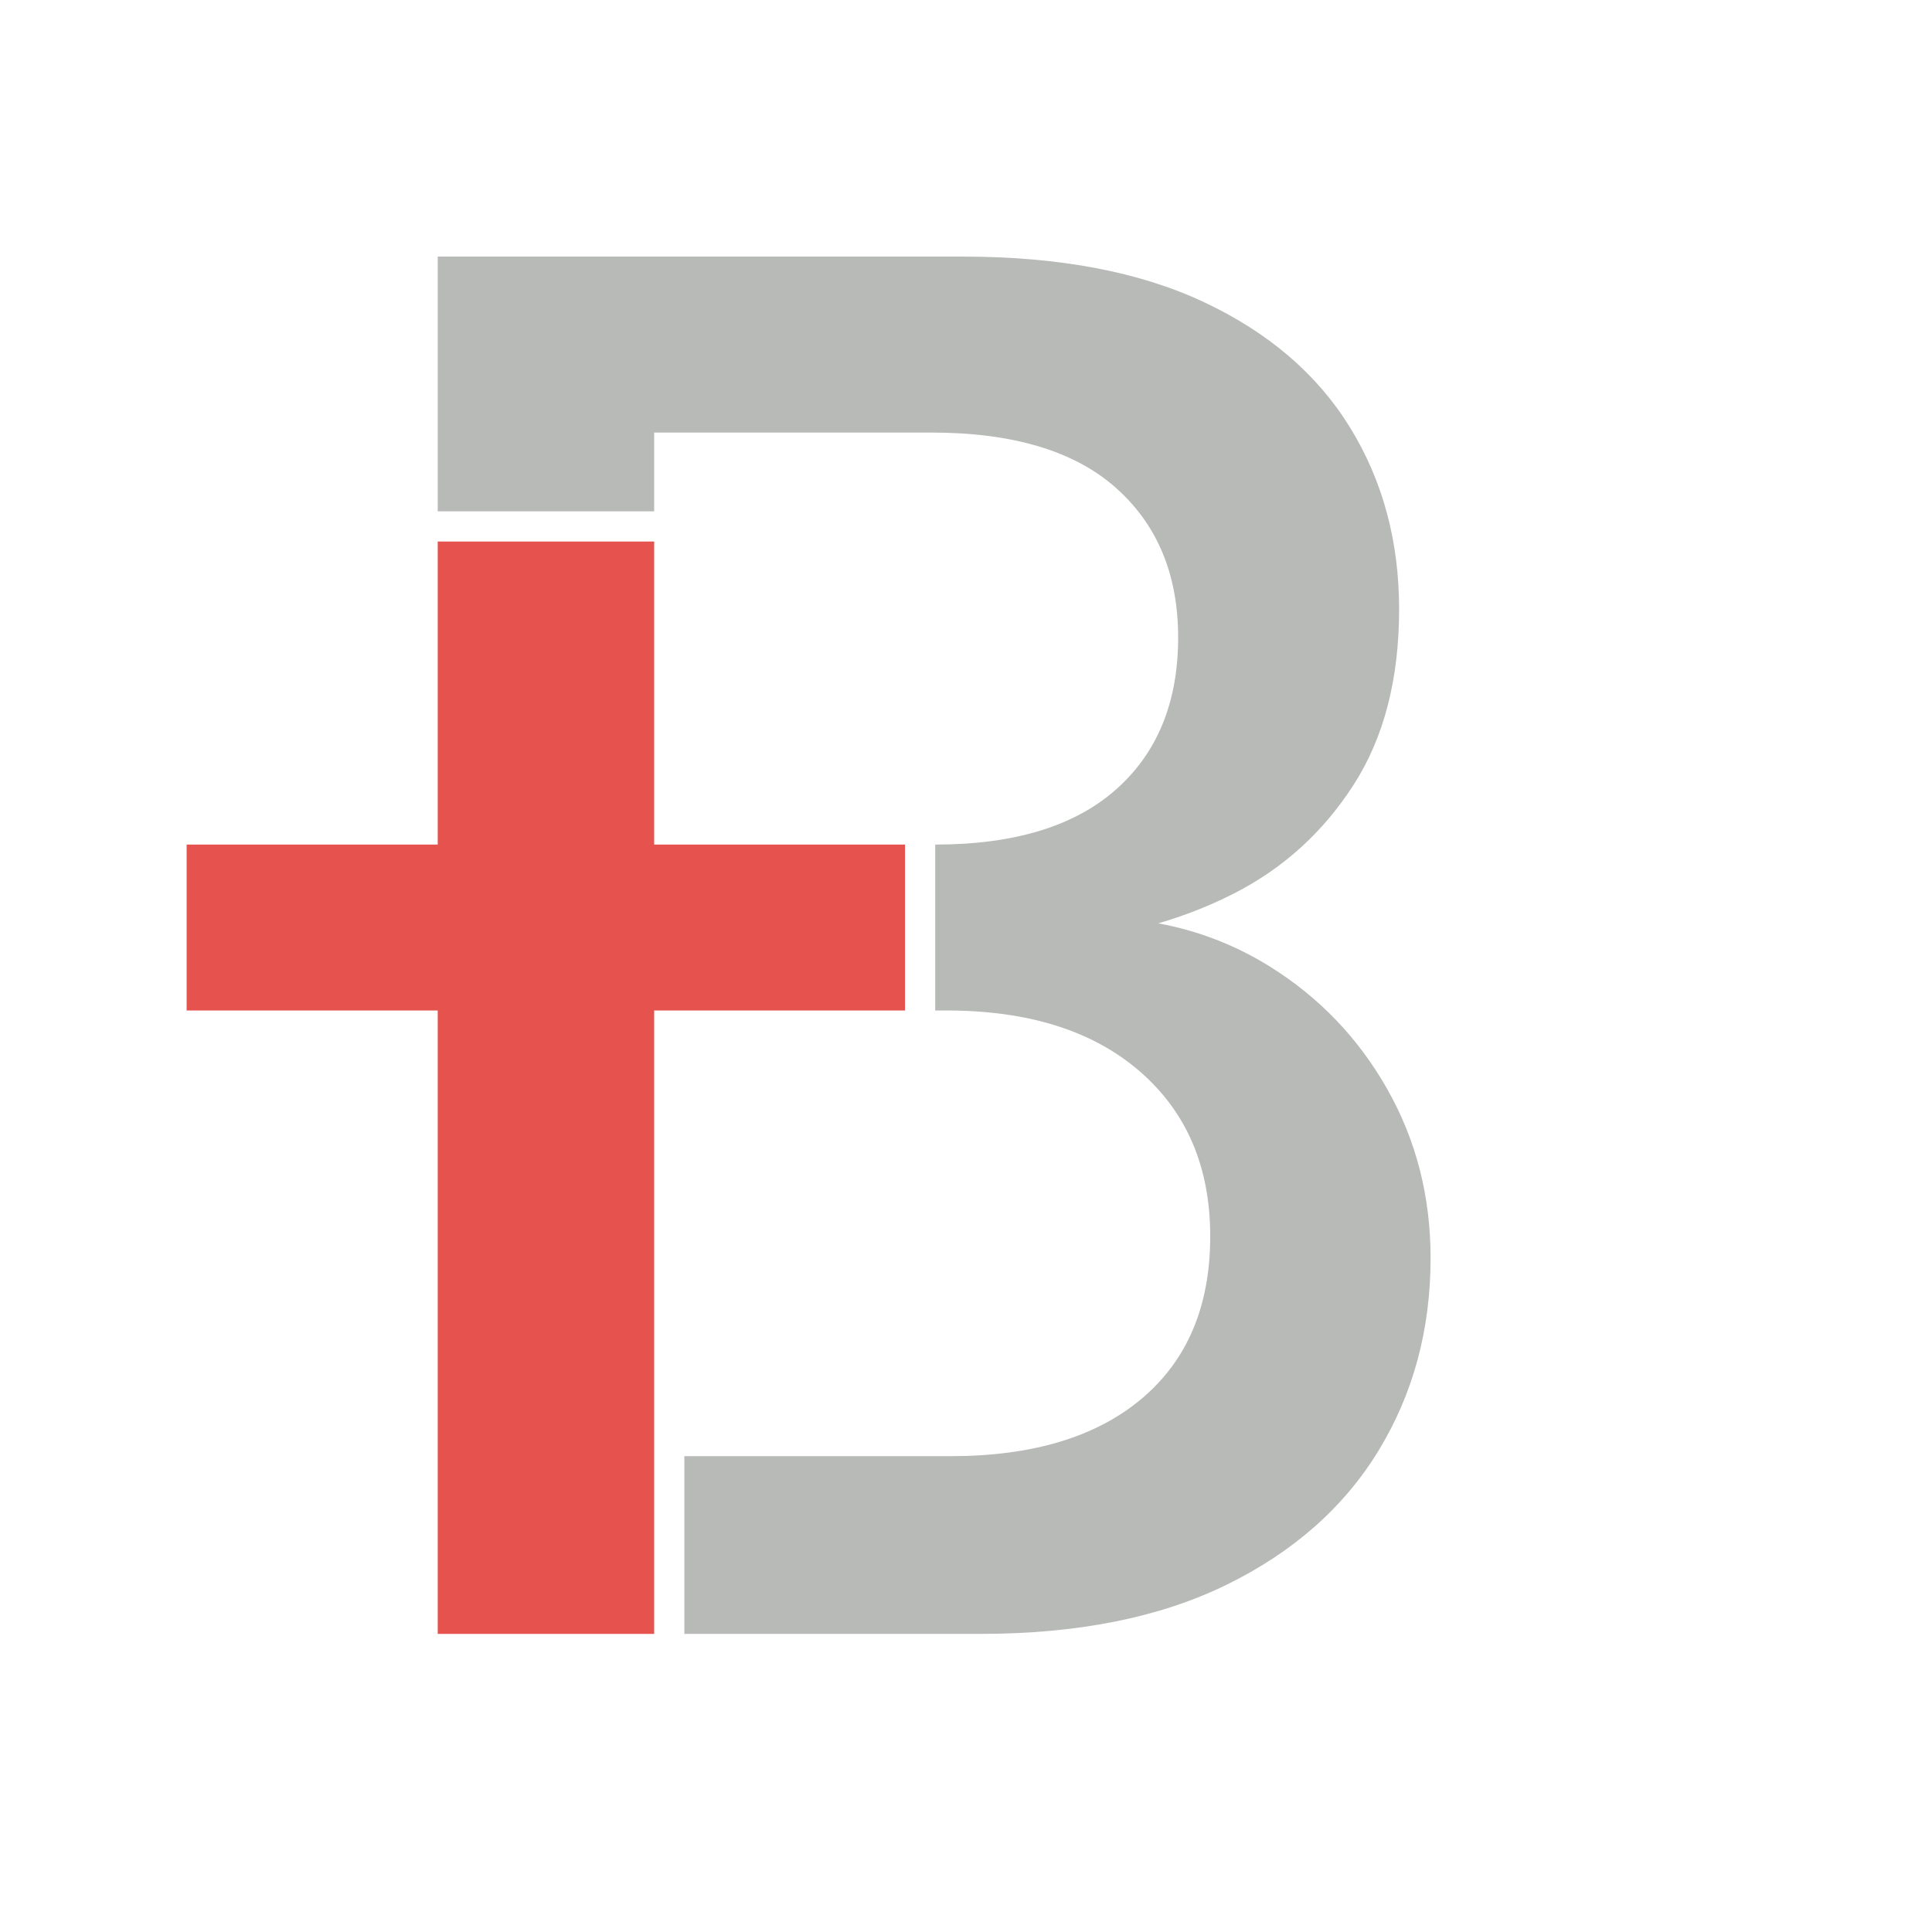
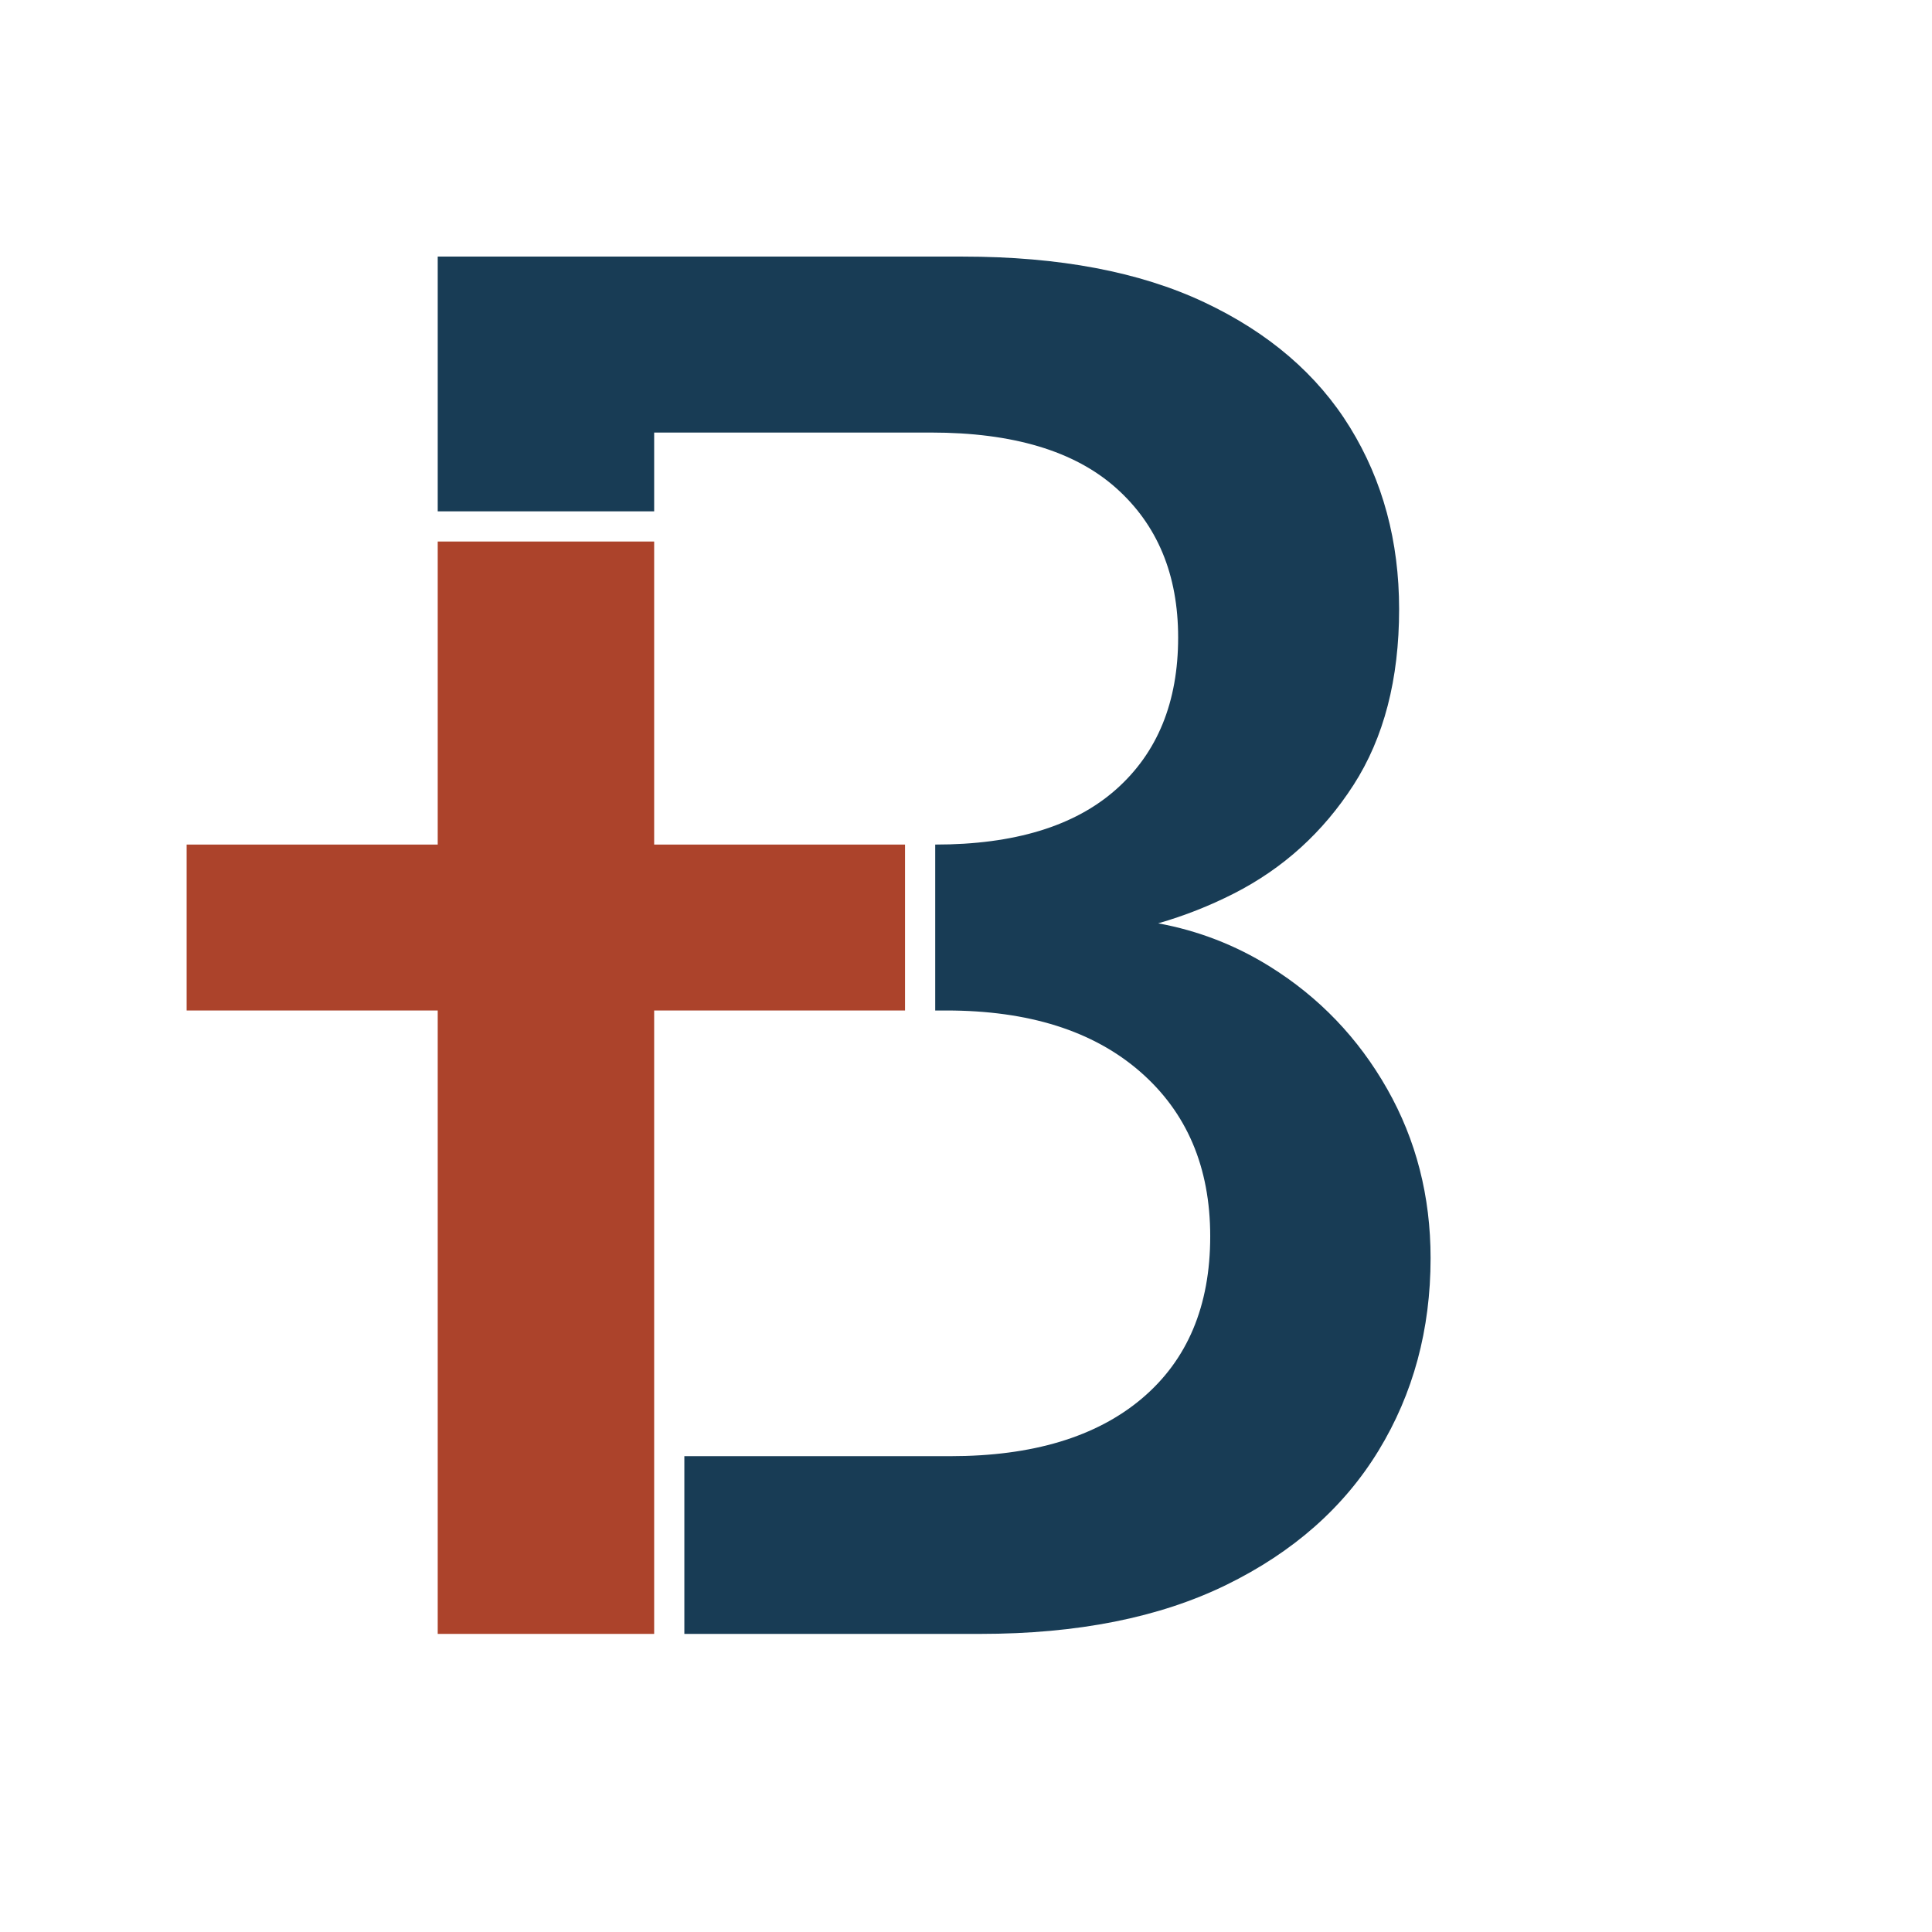
<svg xmlns="http://www.w3.org/2000/svg" viewBox="0 0 512 512" width="512" height="512" role="img" aria-label="Brookside Church of God">
-   <path fill="#B8BAB8" d="M116 135.51V68H255.18Q293.45 68 319.13 80.1Q344.81 92.2 357.79 113.31Q370.78 134.43 370.78 161.44Q370.78 189.28 358.68 208.05Q346.58 226.83 326.95 236.81Q317.29 241.72 306.93 244.69Q322.8 247.61 336.46 256.1Q356.12 268.33 367.62 288.59Q379.12 308.85 379.12 333.41Q379.12 361.82 365.33 384.43Q351.54 407.03 324.97 420.02Q298.41 433 259.82 433H181.36V385.9H251.85Q284.51 385.9 302.61 370.62Q320.72 355.33 320.72 327.63Q320.72 300.14 302.09 283.96Q283.47 267.79 250.81 267.79H247.84V223.82Q279.25 223.82 295.73 209.24Q312.22 194.65 312.22 168.94Q312.22 143.95 295.73 129.29Q279.25 114.63 246.75 114.63H173.36V135.51Z" />
-   <path fill="#E6534E" d="M116 143.51H173.36V223.82H239.84V267.79H173.36V433H116V267.79H49.46V223.82H116Z" />
+   <style>
+     .letter { fill: #183c55; }
+     .cross  { fill: #ac432b; }
+     @media (prefers-color-scheme: dark) {
+       .letter { fill: #fcfcf9; }
+       .cross  { fill: #d1a993; }
+     }
+   </style>
+   <path class="letter" d="M116 135.51V68H255.18Q293.45 68 319.13 80.1Q344.81 92.2 357.79 113.31Q370.78 134.43 370.78 161.44Q370.78 189.28 358.68 208.05Q346.58 226.83 326.95 236.81Q317.29 241.72 306.93 244.69Q322.8 247.61 336.46 256.1Q356.12 268.33 367.62 288.59Q379.12 308.85 379.12 333.41Q379.12 361.82 365.33 384.43Q351.54 407.03 324.97 420.02Q298.41 433 259.82 433H181.36V385.9H251.85Q284.51 385.9 302.61 370.62Q320.72 355.33 320.72 327.63Q320.72 300.14 302.09 283.96Q283.47 267.79 250.81 267.79H247.84V223.82Q279.25 223.82 295.73 209.24Q312.22 194.65 312.22 168.94Q312.22 143.95 295.73 129.29Q279.25 114.63 246.75 114.63H173.36V135.51Z" />
+   <path class="cross" d="M116 143.51H173.36V223.82H239.84V267.79H173.36V433H116V267.79H49.46V223.82H116Z" />
</svg>
